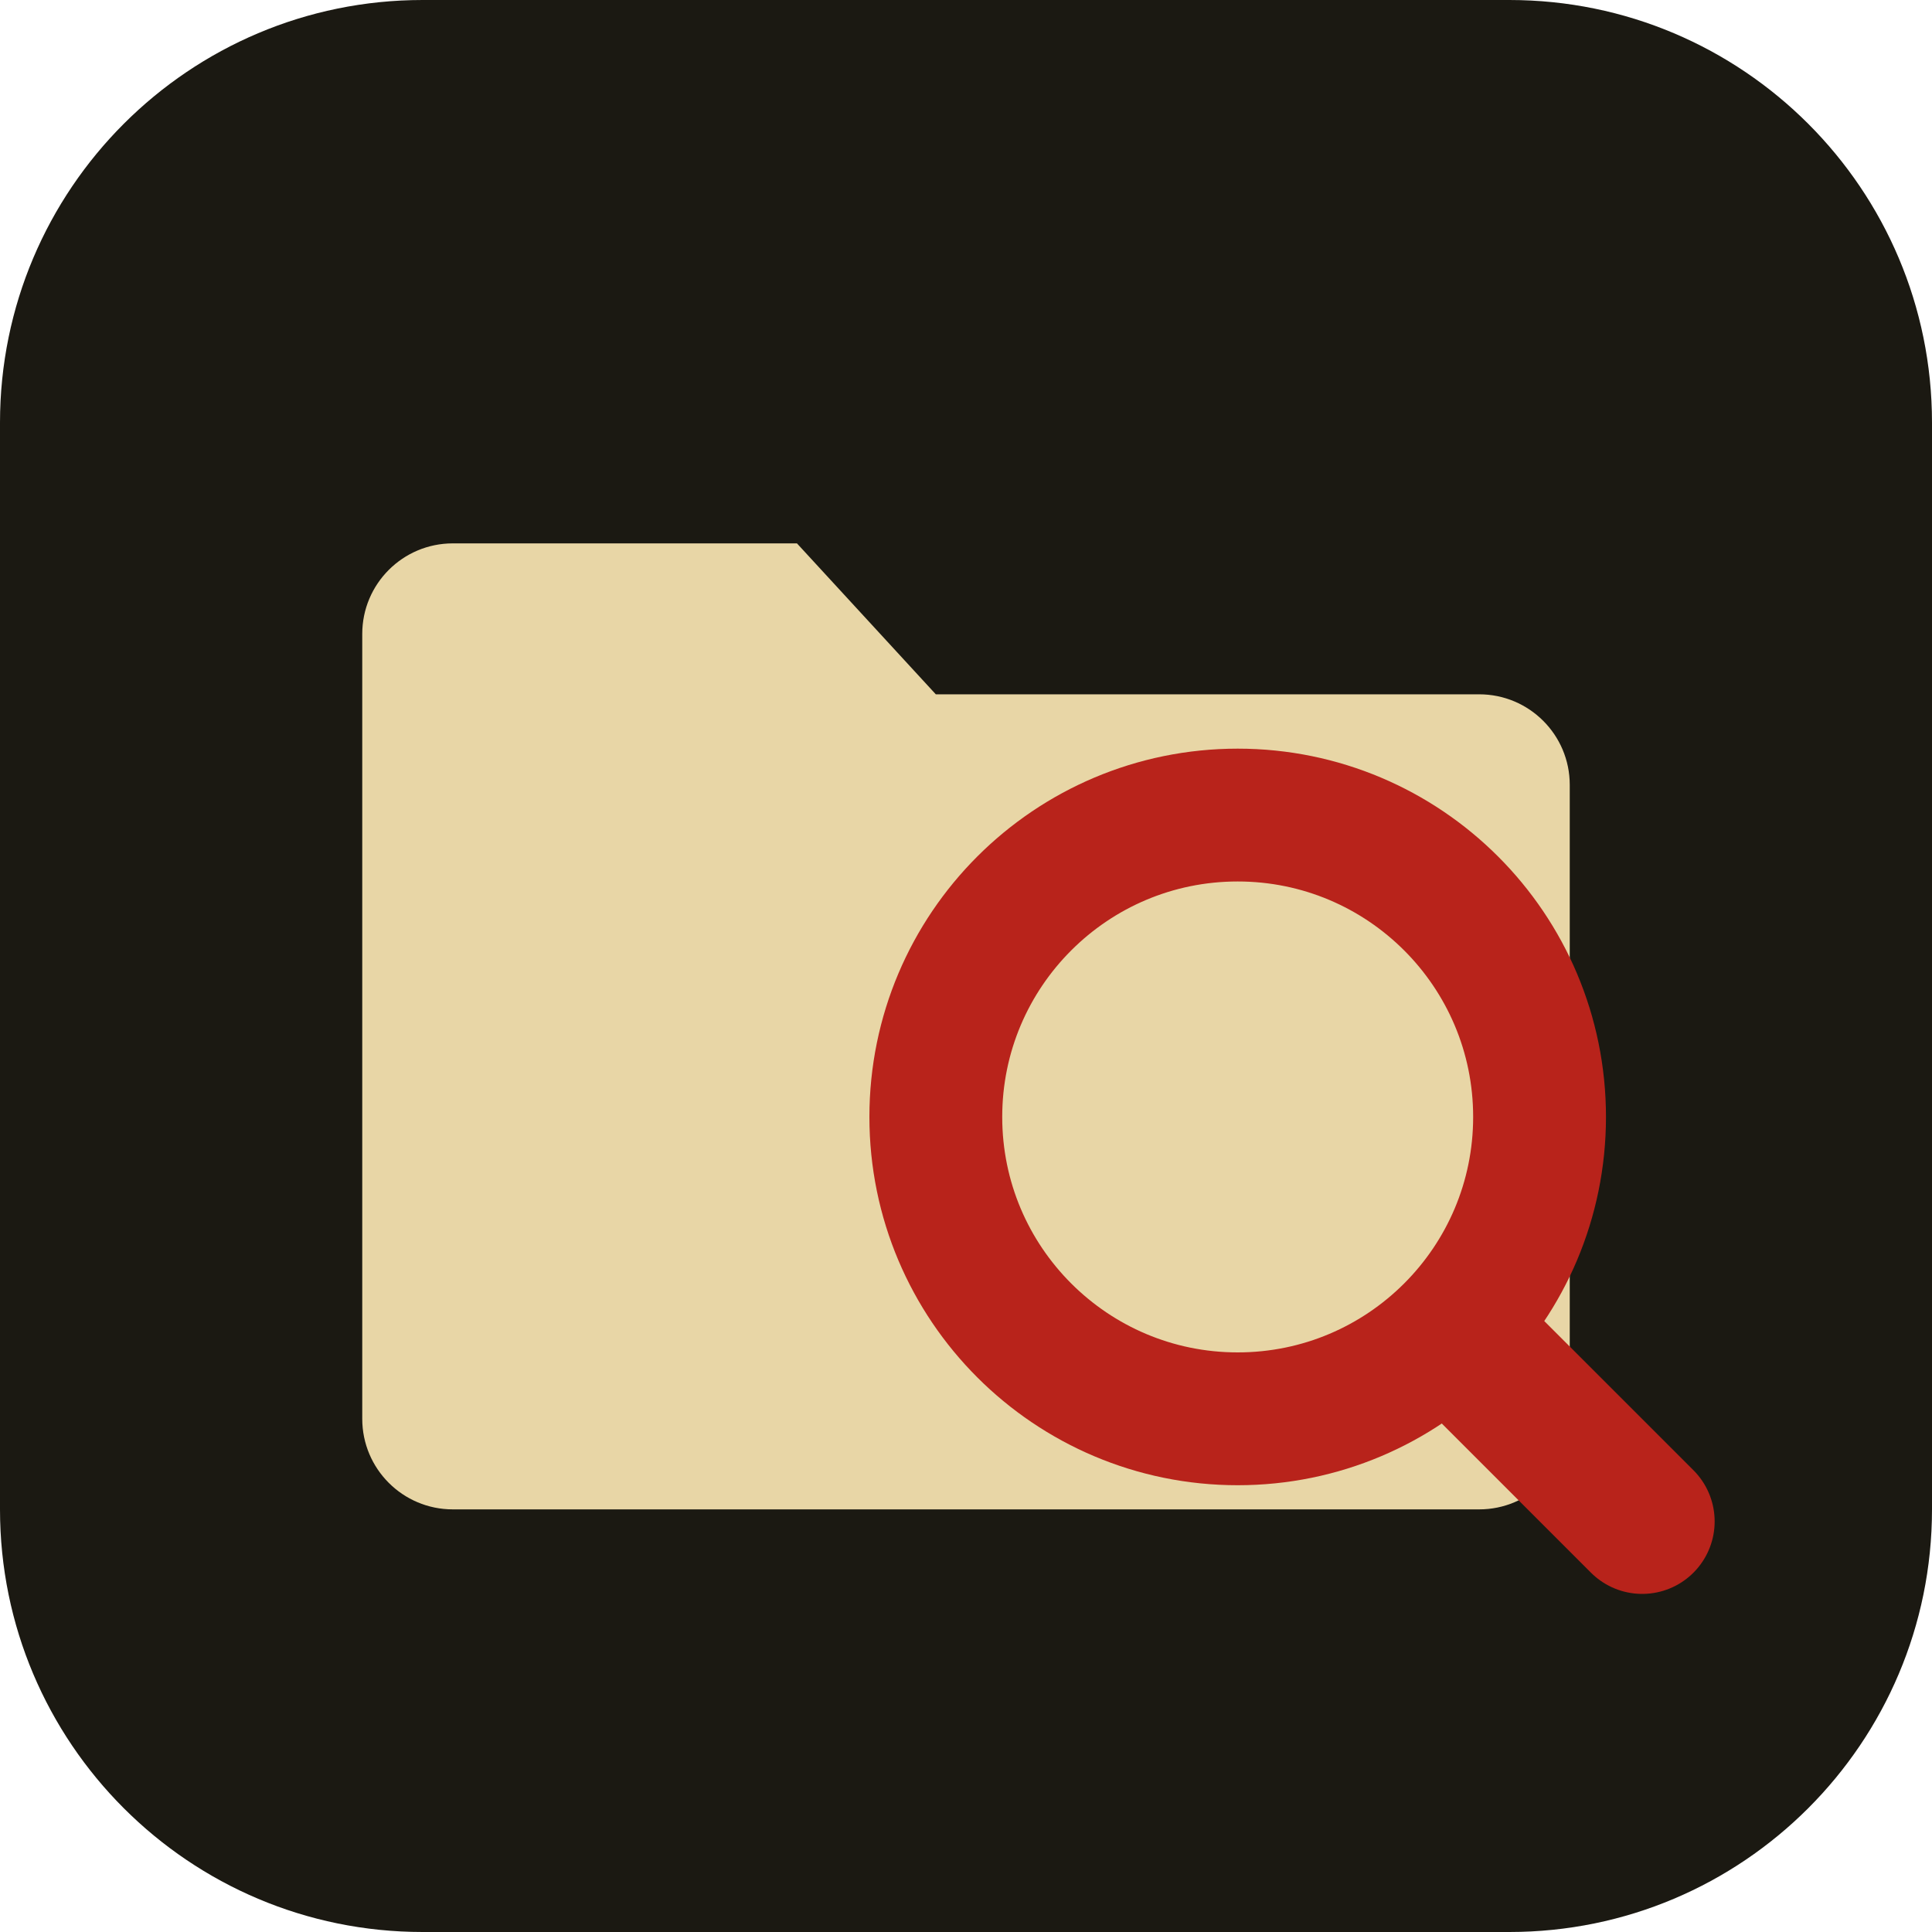
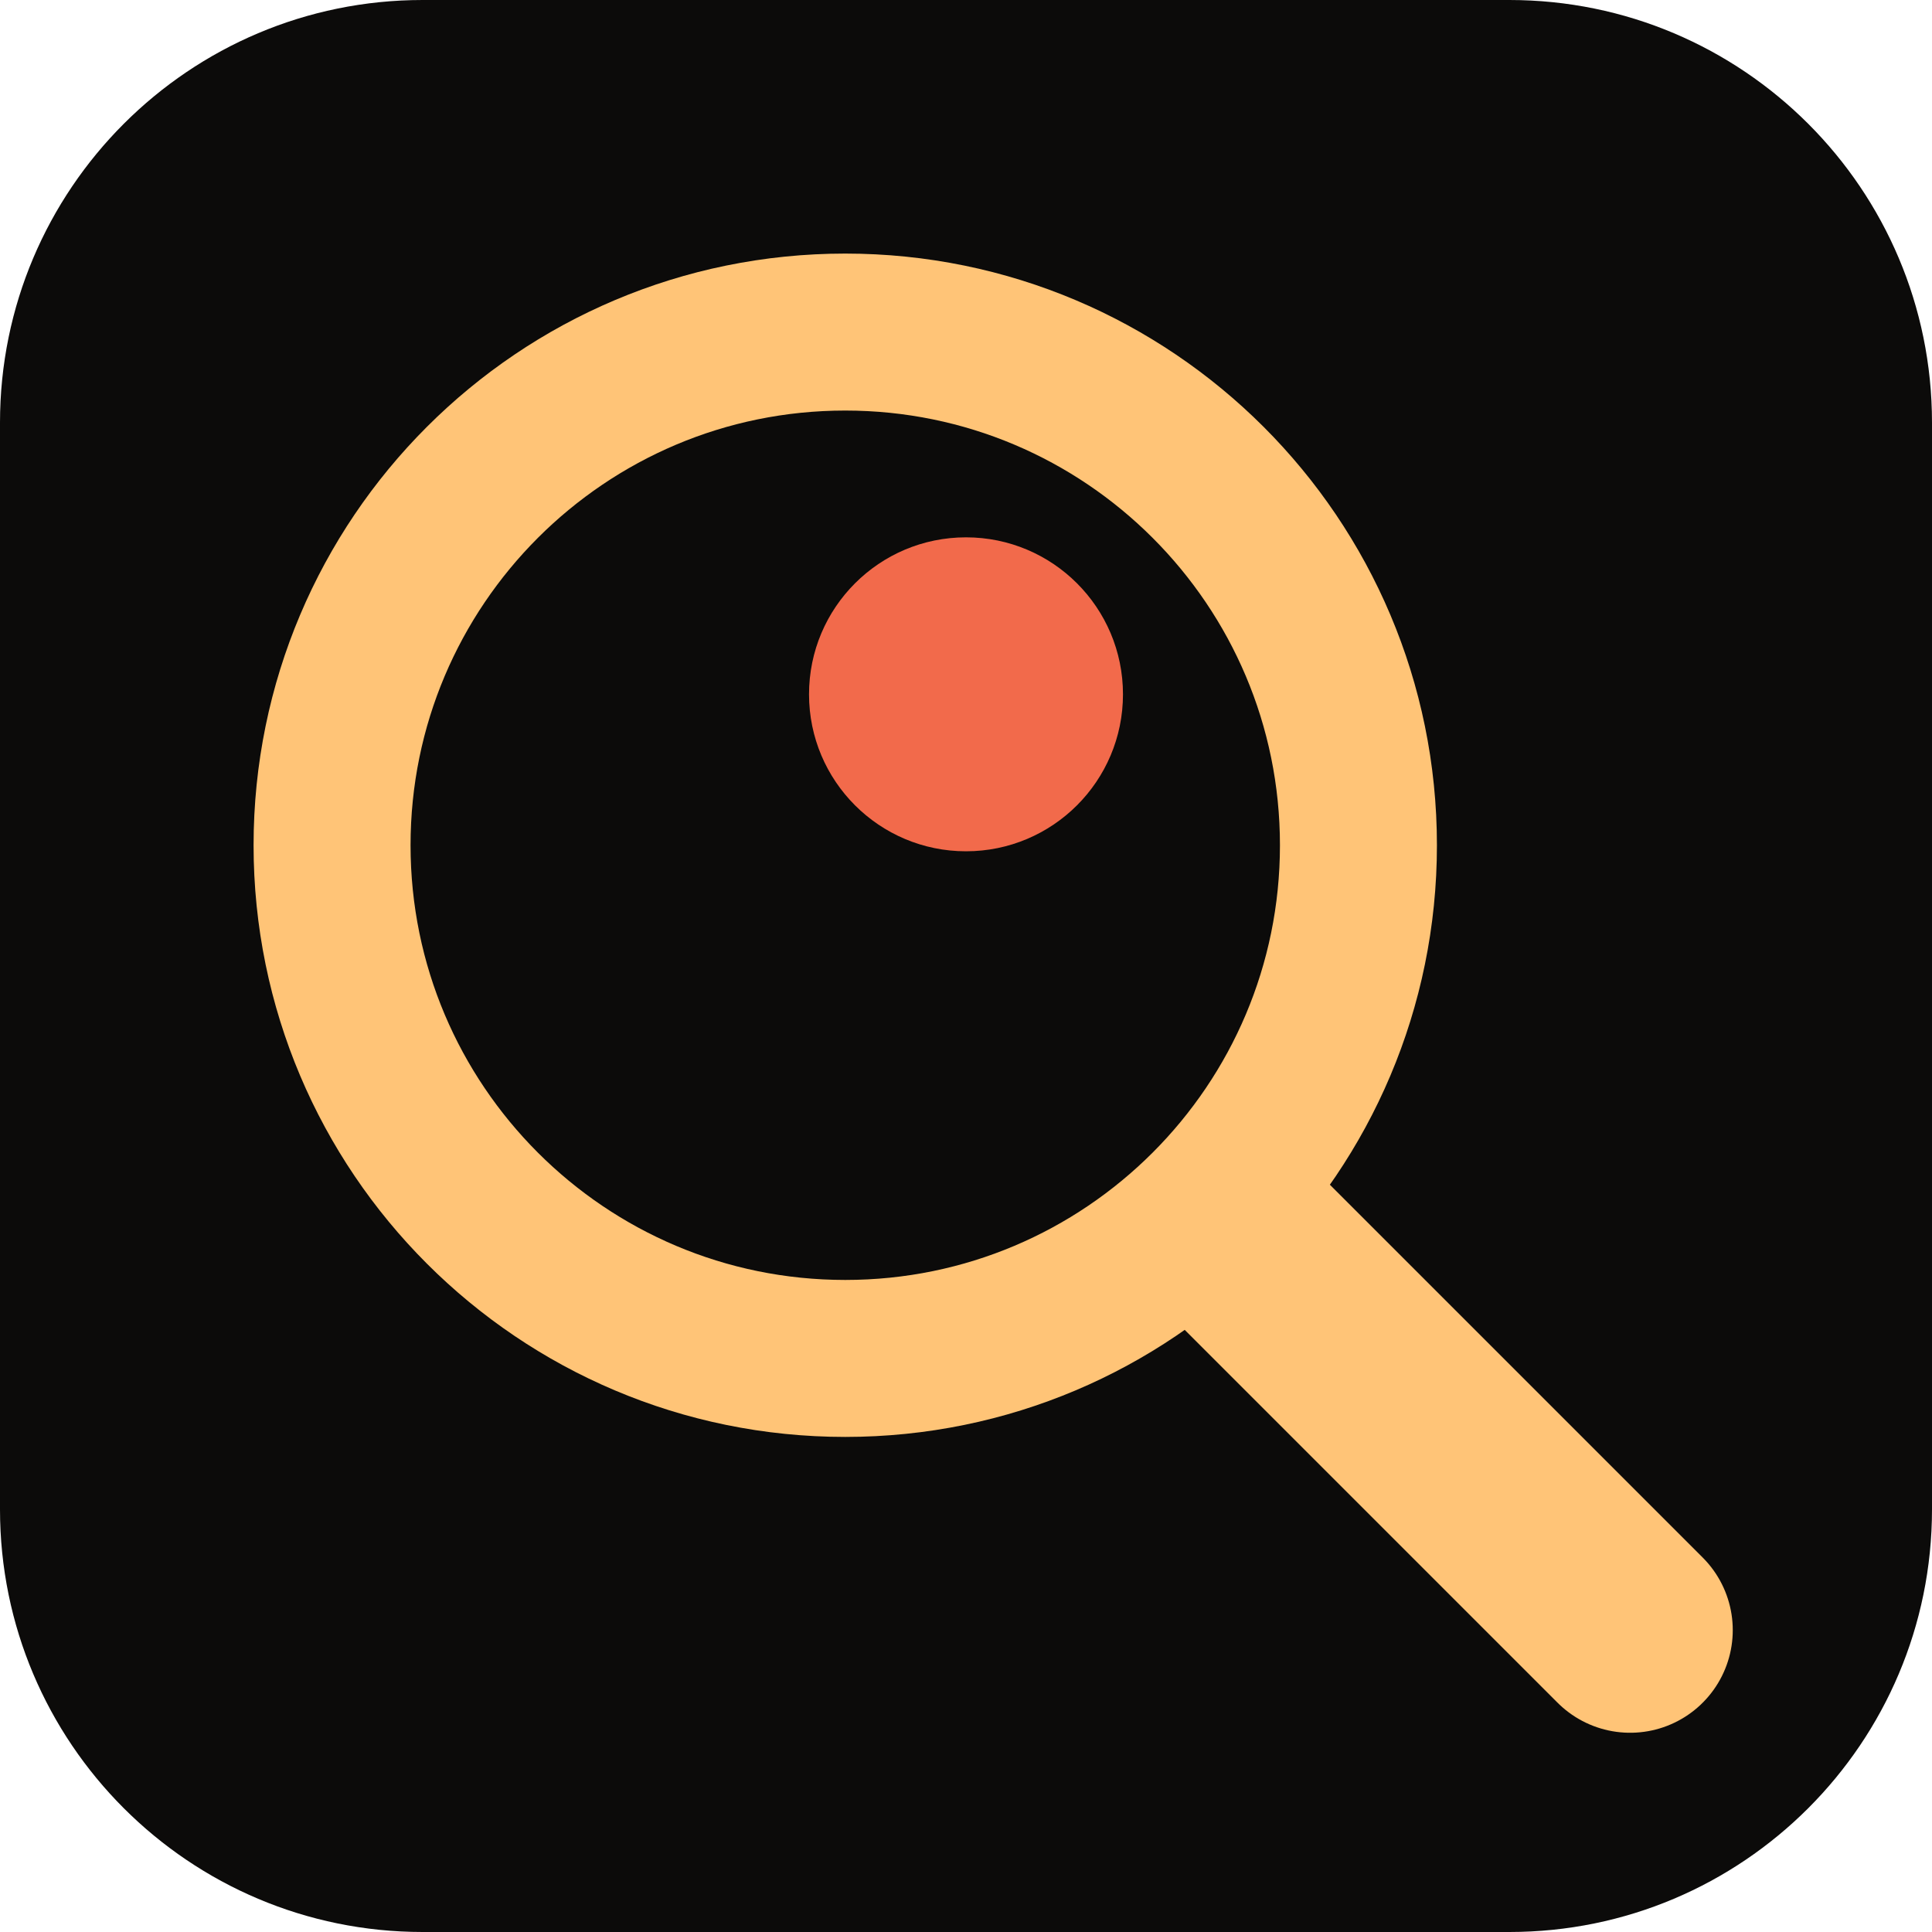
<svg xmlns="http://www.w3.org/2000/svg" viewBox="0 0 32 32">
-   <rect width="32" height="32" rx="7" fill="#1b1912" />
-   <path d="M6 11.5v12a1.5 1.5 0 0 0 1.5 1.5h17a1.5 1.5 0 0 0 1.5-1.5V13a1.5 1.5 0 0 0-1.5-1.5h-9L13.2 9H7.5A1.5 1.5 0 0 0 6 10.5z" fill="#e8d6a6" />
-   <circle cx="20.5" cy="18.5" r="5" fill="none" stroke="#b8231b" stroke-width="2.2" />
-   <path d="m24.2 22.2 3 3" stroke="#b8231b" stroke-width="2.4" stroke-linecap="round" />
+   <rect width="32" height="32" rx="7" fill="#0c0b0a" />
+   <circle cx="14" cy="14" r="8.5" fill="none" stroke="#ffc477" stroke-width="2.6" />
+   <path d="M20.5 20.5 27 27" stroke="#ffc477" stroke-width="3.4" stroke-linecap="round" />
+   <circle cx="16" cy="11.5" r="2.6" fill="#f26a4b" />
</svg>
